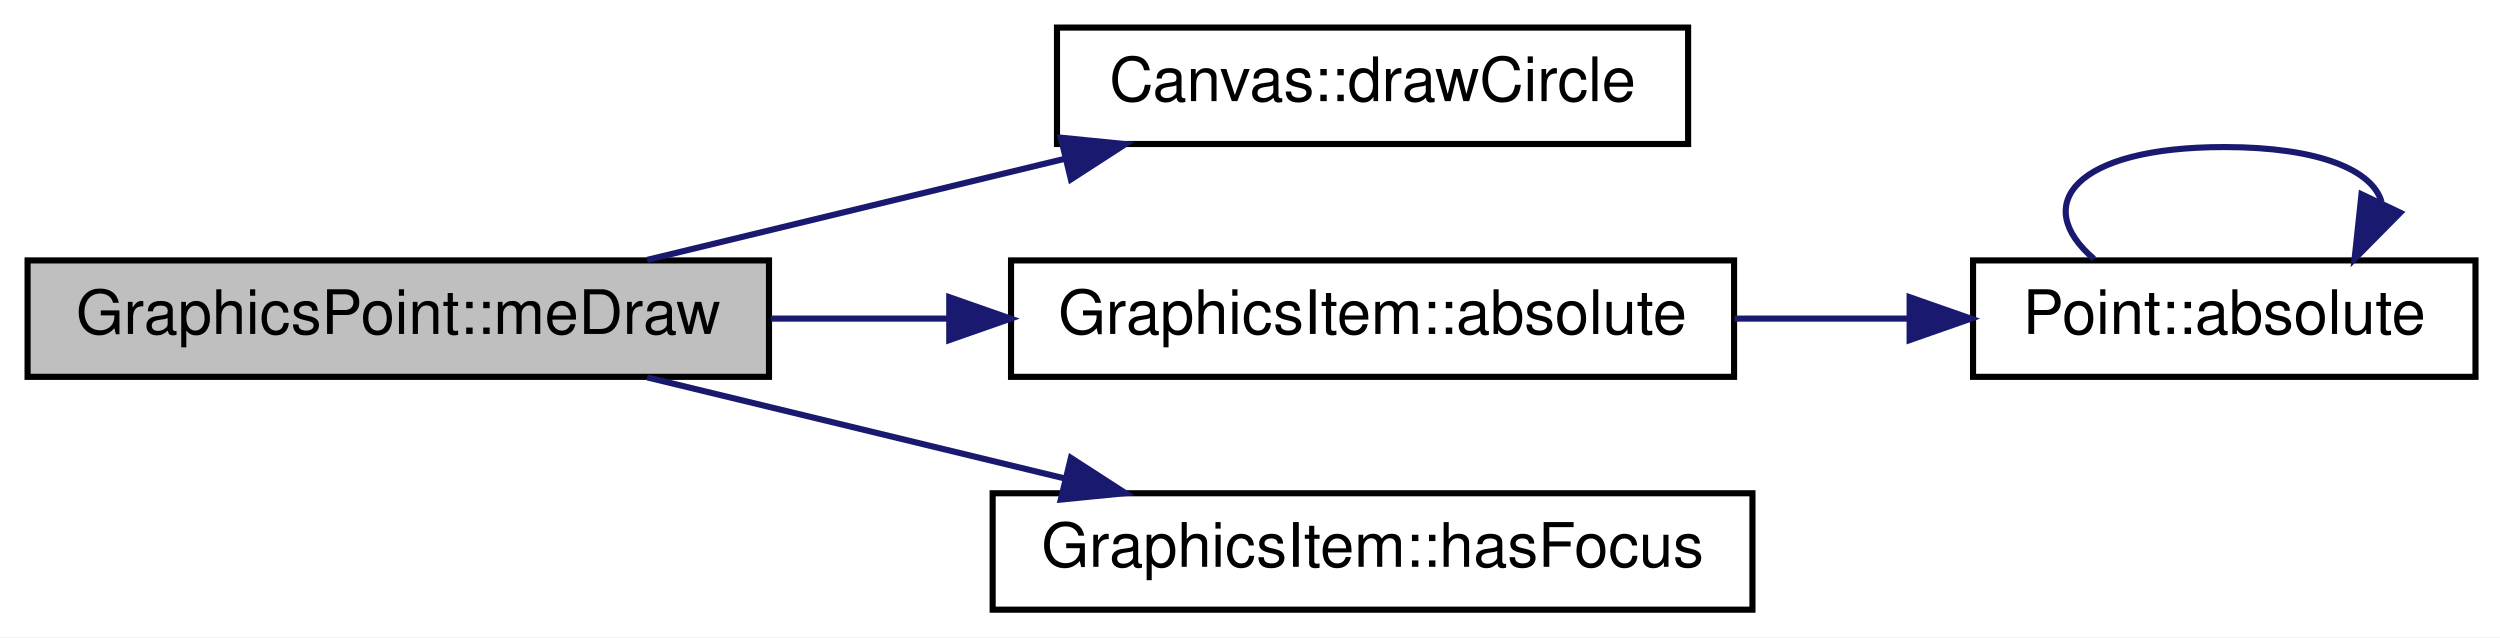
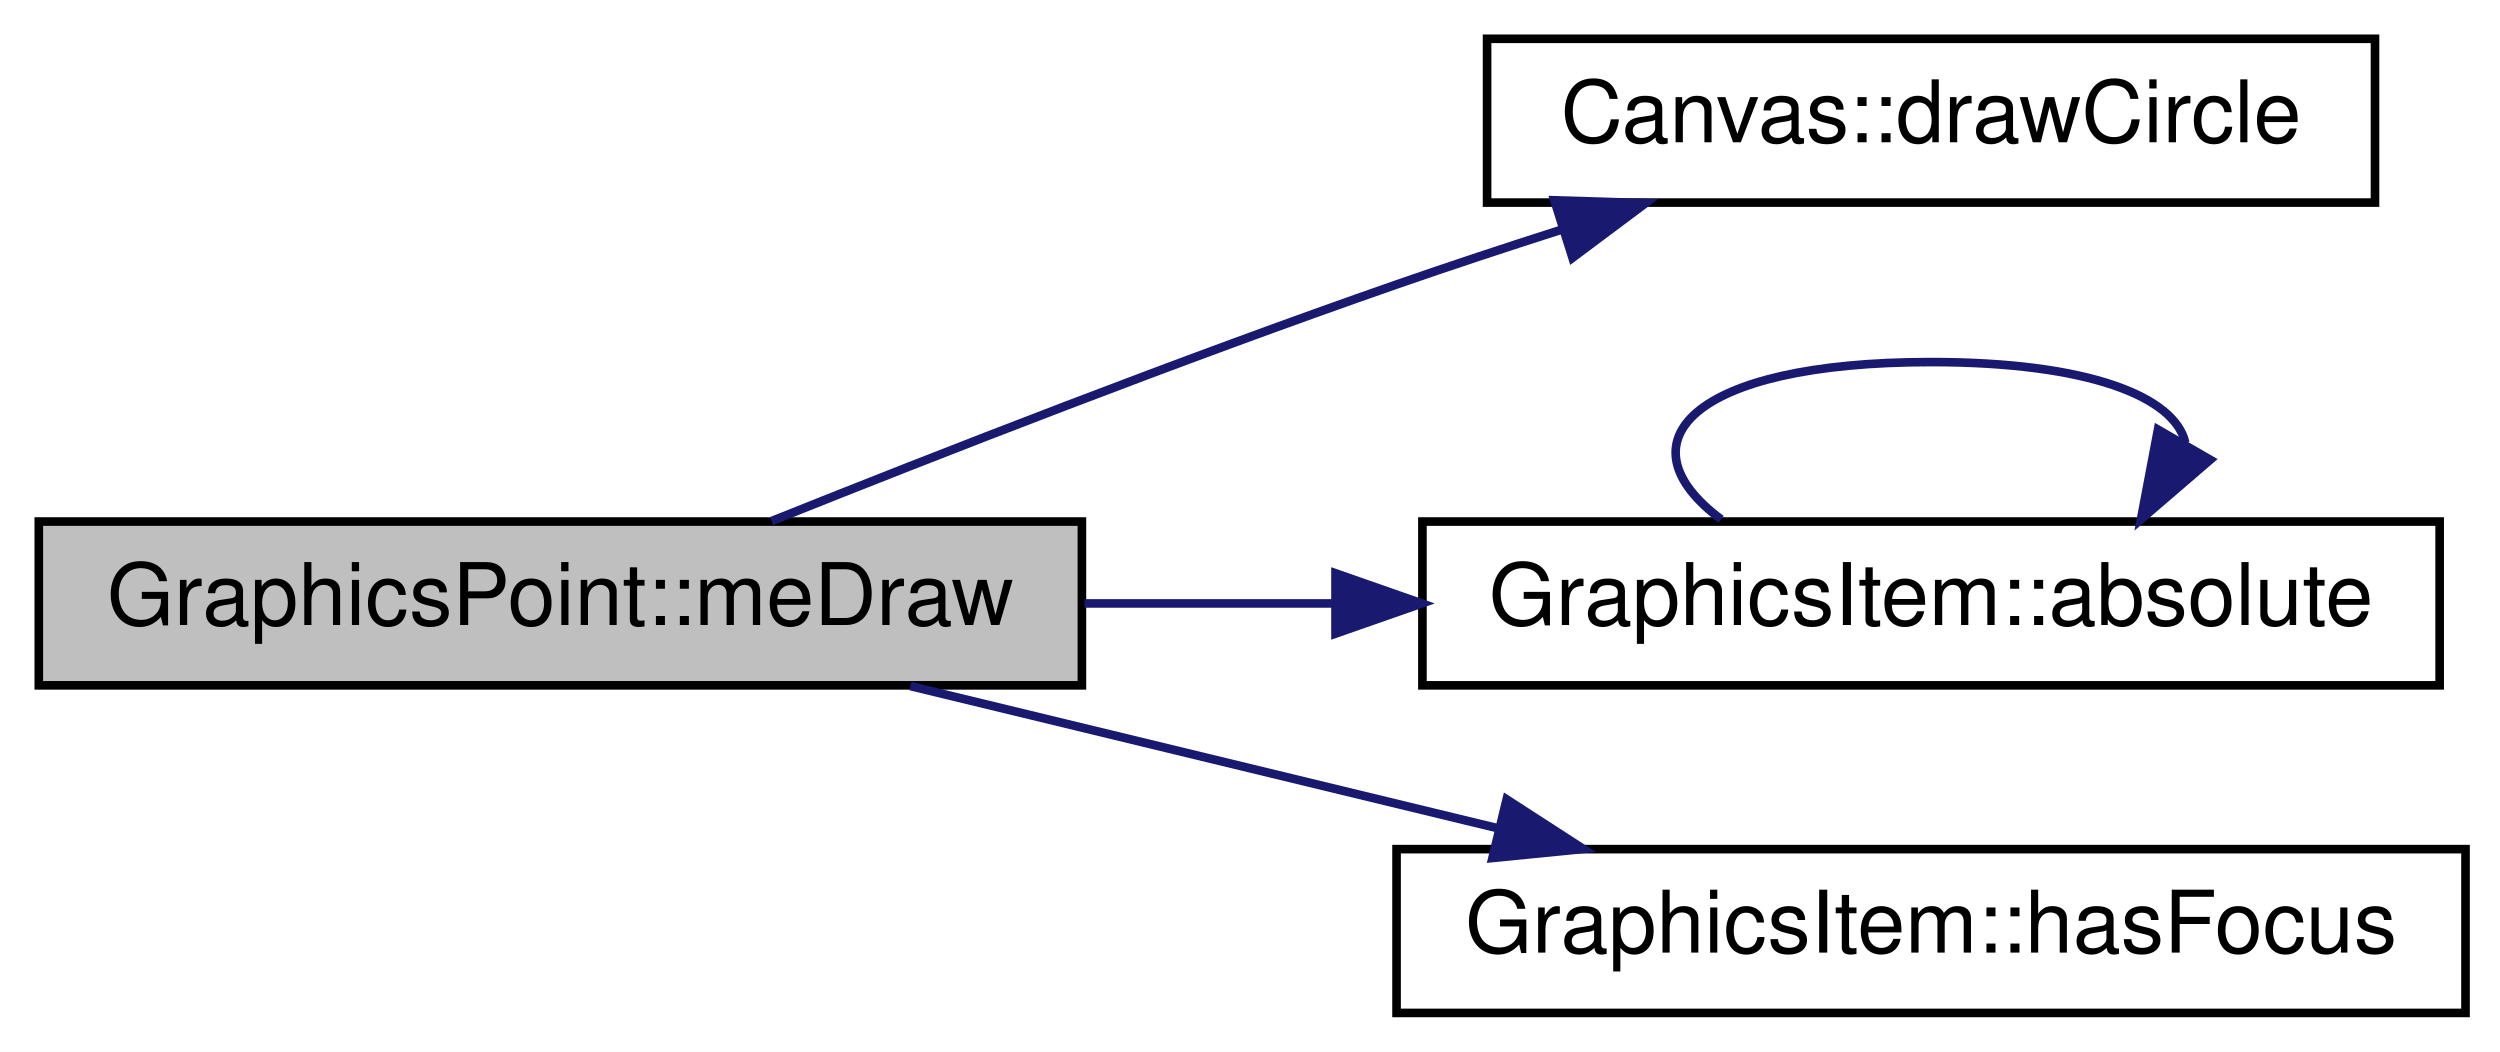
- <svg xmlns="http://www.w3.org/2000/svg" xmlns:xlink="http://www.w3.org/1999/xlink" width="408pt" height="104pt" viewBox="0.00 0.00 408.00 104.00">
-   <g id="graph0" class="graph" transform="scale(1 1) rotate(0) translate(4 100)">
-     <polygon fill="white" stroke="none" points="-4,4 -4,-100 404,-100 404,4 -4,4" />
+ <svg xmlns="http://www.w3.org/2000/svg" xmlns:xlink="http://www.w3.org/1999/xlink" width="290pt" height="122pt" viewBox="0.00 0.00 290.00 122.00">
+   <g id="graph0" class="graph" transform="scale(1 1) rotate(0) translate(4 118)">
+     <polygon fill="white" stroke="none" points="-4,4 -4,-118 286,-118 286,4 -4,4" />
    <g id="node1" class="node">
      <polygon fill="#bfbfbf" stroke="black" points="0.5,-38.5 0.5,-57.5 121.5,-57.5 121.5,-38.5 0.5,-38.5" />
      <text text-anchor="middle" x="61" y="-45.5" font-family="Helvetica,sans-Serif" font-size="10.00">GraphicsPoint::meDraw</text>
    </g>
    <g id="node2" class="node">
      <g id="a_node2">
        <a xlink:href="class_canvas.html#a5d6c1ffe1d0279d24d13fb7956cc99a9" target="_top" xlink:title="Canvas::drawCircle">
-           <polygon fill="white" stroke="black" points="168.5,-76.5 168.5,-95.5 271.5,-95.5 271.5,-76.5 168.5,-76.5" />
-           <text text-anchor="middle" x="220" y="-83.5" font-family="Helvetica,sans-Serif" font-size="10.00">Canvas::drawCircle</text>
+           <polygon fill="white" stroke="black" points="168.5,-94.5 168.5,-113.5 271.5,-113.5 271.5,-94.5 168.5,-94.5" />
+           <text text-anchor="middle" x="220" y="-101.5" font-family="Helvetica,sans-Serif" font-size="10.00">Canvas::drawCircle</text>
        </a>
      </g>
    </g>
    <g id="edge1" class="edge">
-       <path fill="none" stroke="midnightblue" d="M101.618,-57.589C122.336,-62.603 147.888,-68.788 169.856,-74.105" />
-       <polygon fill="midnightblue" stroke="midnightblue" points="169.124,-77.529 179.667,-76.48 170.771,-70.726 169.124,-77.529" />
+       <path fill="none" stroke="midnightblue" d="M85.511,-57.56C104.849,-65.302 133.033,-76.311 158,-85 164.119,-87.129 170.62,-89.276 177.012,-91.322" />
+       <polygon fill="midnightblue" stroke="midnightblue" points="176.305,-94.768 186.895,-94.435 178.409,-88.092 176.305,-94.768" />
    </g>
    <g id="node3" class="node">
      <g id="a_node3">
        <a xlink:href="class_graphics_item.html#acddeaf58963ddb0de93b7c1b27512af7" target="_top" xlink:title="GraphicsItem::absolute">
          <polygon fill="white" stroke="black" points="161,-38.5 161,-57.5 279,-57.5 279,-38.5 161,-38.5" />
          <text text-anchor="middle" x="220" y="-45.5" font-family="Helvetica,sans-Serif" font-size="10.00">GraphicsItem::absolute</text>
        </a>
      </g>
    </g>
    <g id="edge2" class="edge">
      <path fill="none" stroke="midnightblue" d="M121.803,-48C131.221,-48 141.021,-48 150.616,-48" />
      <polygon fill="midnightblue" stroke="midnightblue" points="150.919,-51.5 160.919,-48 150.919,-44.5 150.919,-51.5" />
    </g>
-     <g id="node5" class="node">
-       <g id="a_node5">
+     <g id="node4" class="node">
+       <g id="a_node4">
        <a xlink:href="class_graphics_item.html#a1f3b7de02ad675cd54aa46feec7de2eb" target="_top" xlink:title="GraphicsItem::hasFocus">
          <polygon fill="white" stroke="black" points="158,-0.5 158,-19.5 282,-19.5 282,-0.5 158,-0.5" />
          <text text-anchor="middle" x="220" y="-7.5" font-family="Helvetica,sans-Serif" font-size="10.00">GraphicsItem::hasFocus</text>
        </a>
      </g>
    </g>
-     <g id="edge5" class="edge">
+     <g id="edge4" class="edge">
      <path fill="none" stroke="midnightblue" d="M101.618,-38.411C122.336,-33.397 147.888,-27.212 169.856,-21.895" />
      <polygon fill="midnightblue" stroke="midnightblue" points="170.771,-25.274 179.667,-19.52 169.124,-18.471 170.771,-25.274" />
    </g>
-     <g id="node4" class="node">
-       <g id="a_node4">
-         <a xlink:href="class_point.html#a04ce786cebfd535bc380833a71405930" target="_top" xlink:title="Point::absolute">
-           <polygon fill="white" stroke="black" points="318,-38.5 318,-57.5 400,-57.5 400,-38.5 318,-38.5" />
-           <text text-anchor="middle" x="359" y="-45.5" font-family="Helvetica,sans-Serif" font-size="10.00">Point::absolute</text>
-         </a>
-       </g>
-     </g>
    <g id="edge3" class="edge">
-       <path fill="none" stroke="midnightblue" d="M279.1,-48C288.532,-48 298.233,-48 307.466,-48" />
-       <polygon fill="midnightblue" stroke="midnightblue" points="307.651,-51.5 317.651,-48 307.651,-44.5 307.651,-51.5" />
-     </g>
-     <g id="edge4" class="edge">
-       <path fill="none" stroke="midnightblue" d="M337.73,-57.757C327.383,-66.565 334.473,-76 359,-76 374.713,-76 383.269,-72.128 384.67,-67.029" />
-       <polygon fill="midnightblue" stroke="midnightblue" points="387.719,-65.291 380.27,-57.757 381.395,-68.292 387.719,-65.291" />
+       <path fill="none" stroke="midnightblue" d="M195.648,-57.757C183.801,-66.565 191.918,-76 220,-76 238.429,-76 248.26,-71.937 249.492,-66.654" />
+       <polygon fill="midnightblue" stroke="midnightblue" points="252.386,-64.665 244.352,-57.757 246.324,-68.167 252.386,-64.665" />
    </g>
  </g>
</svg>
